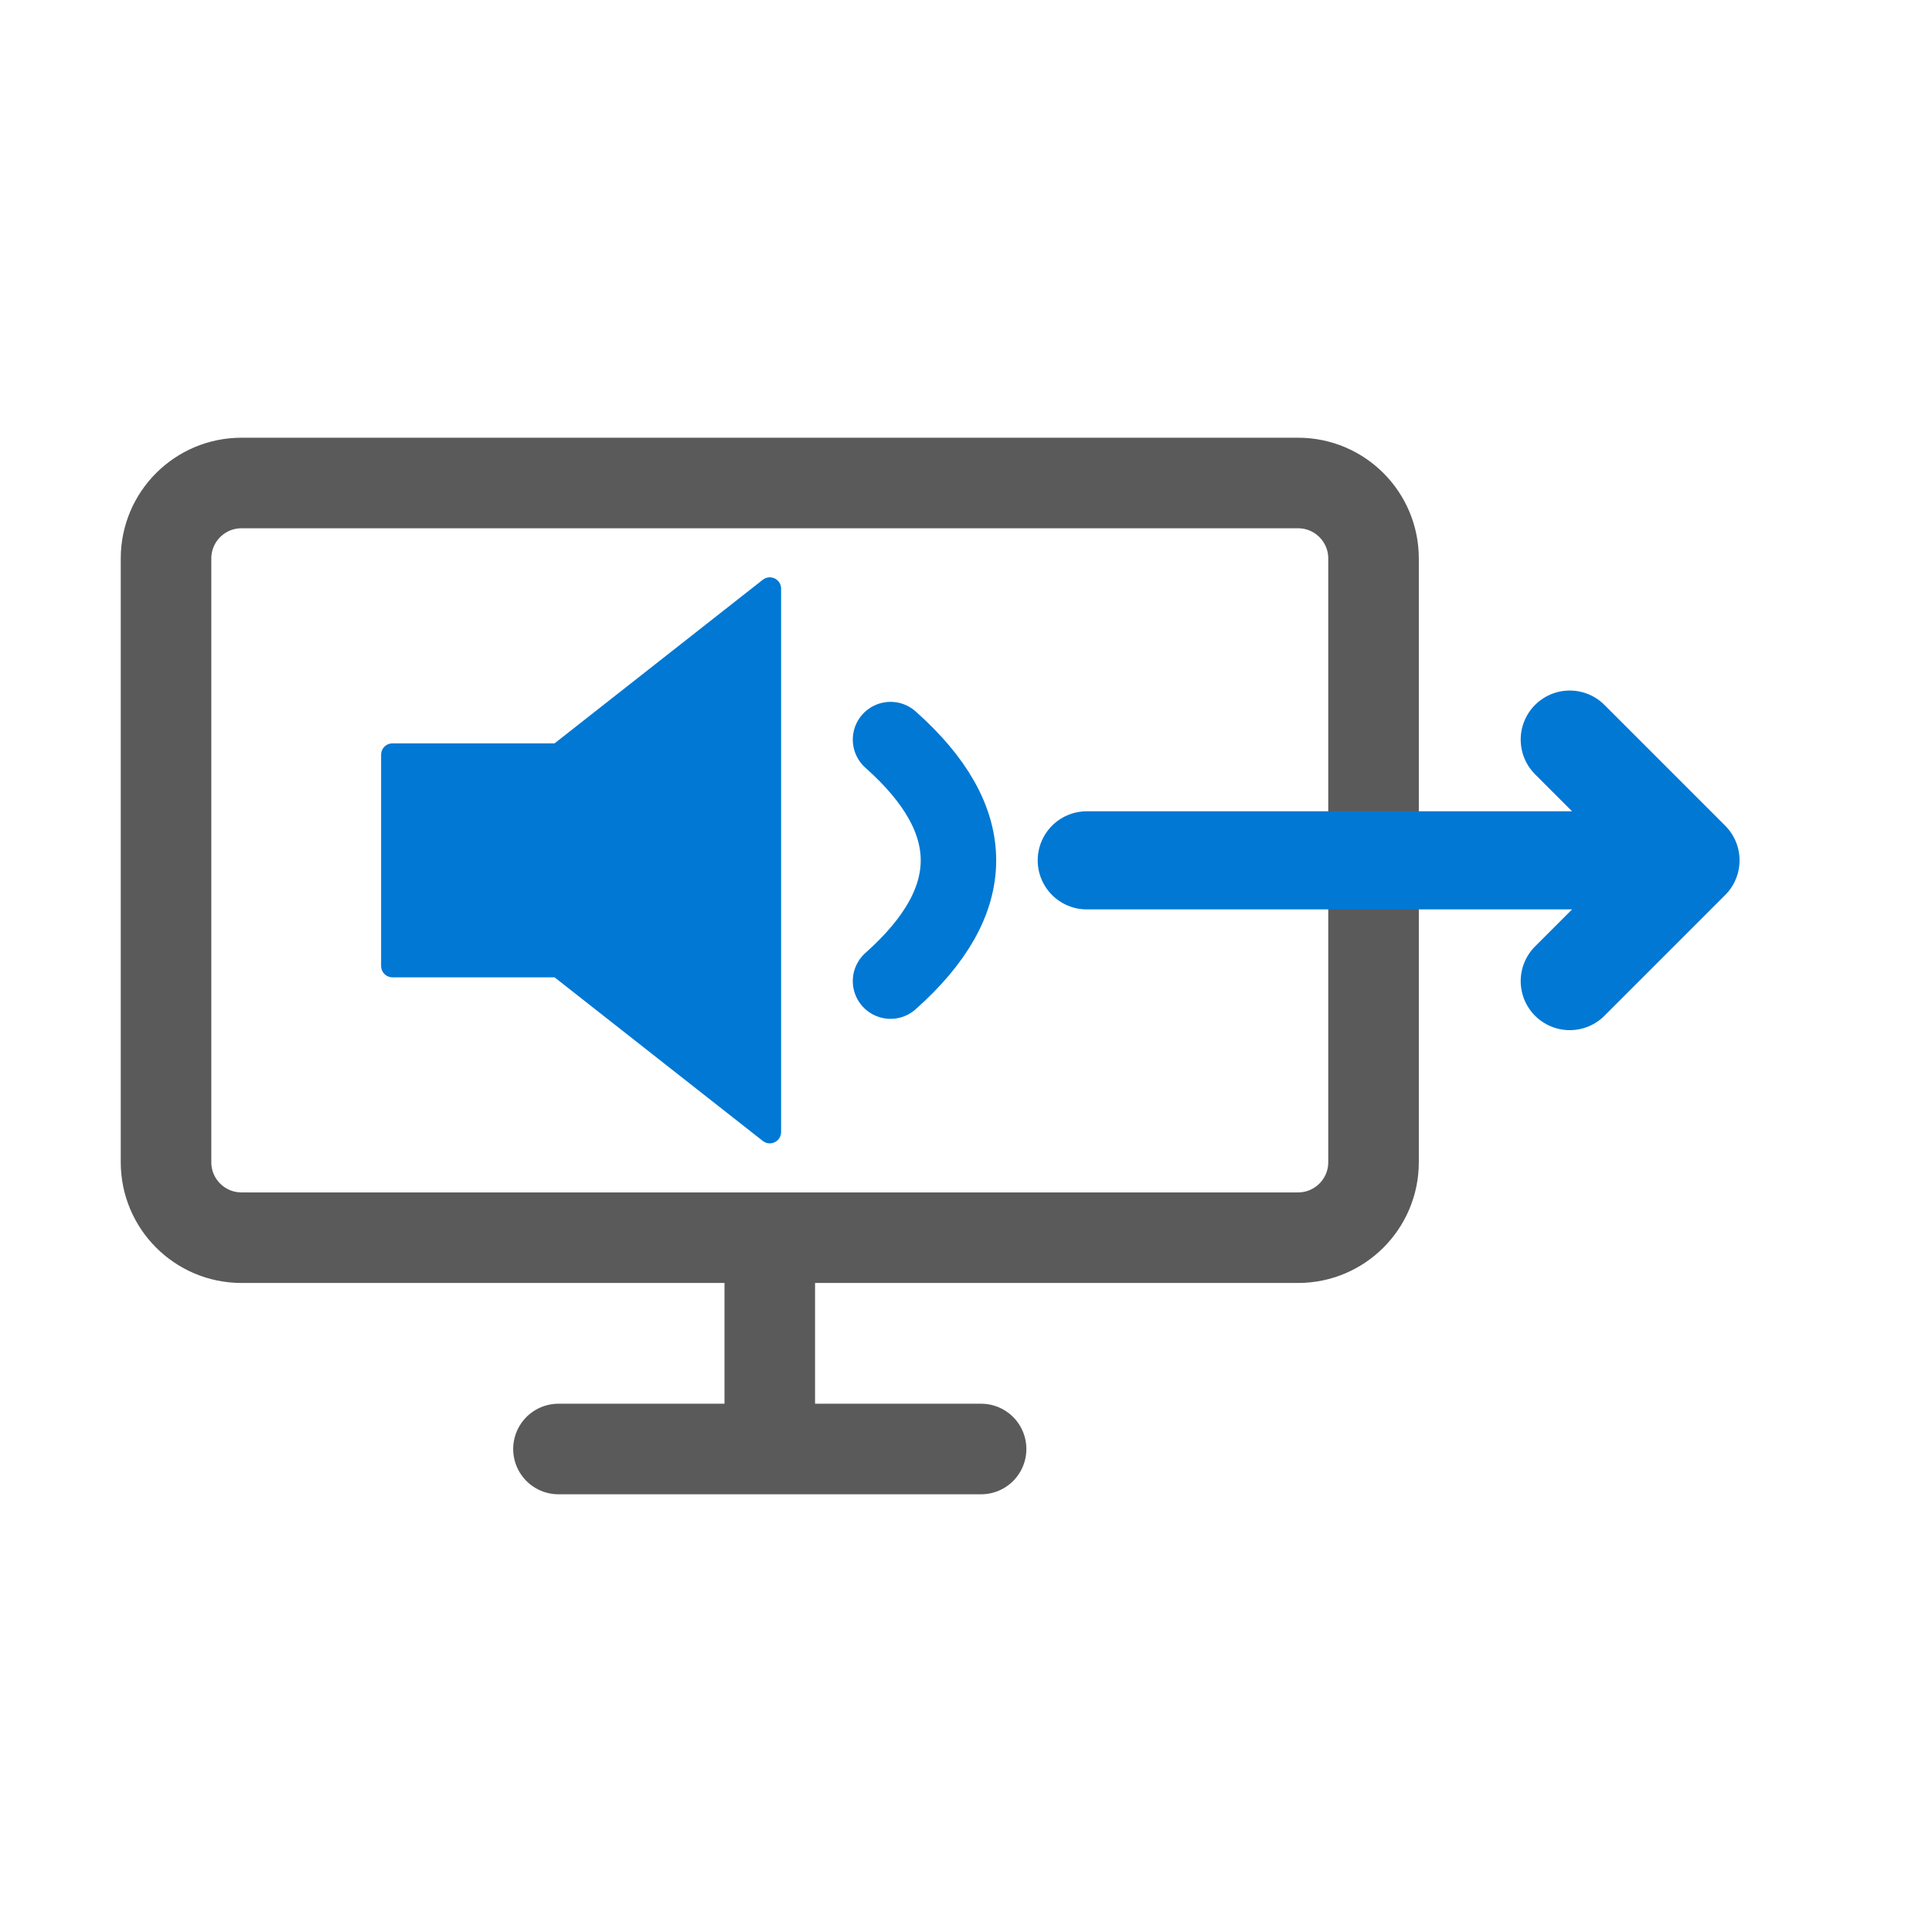
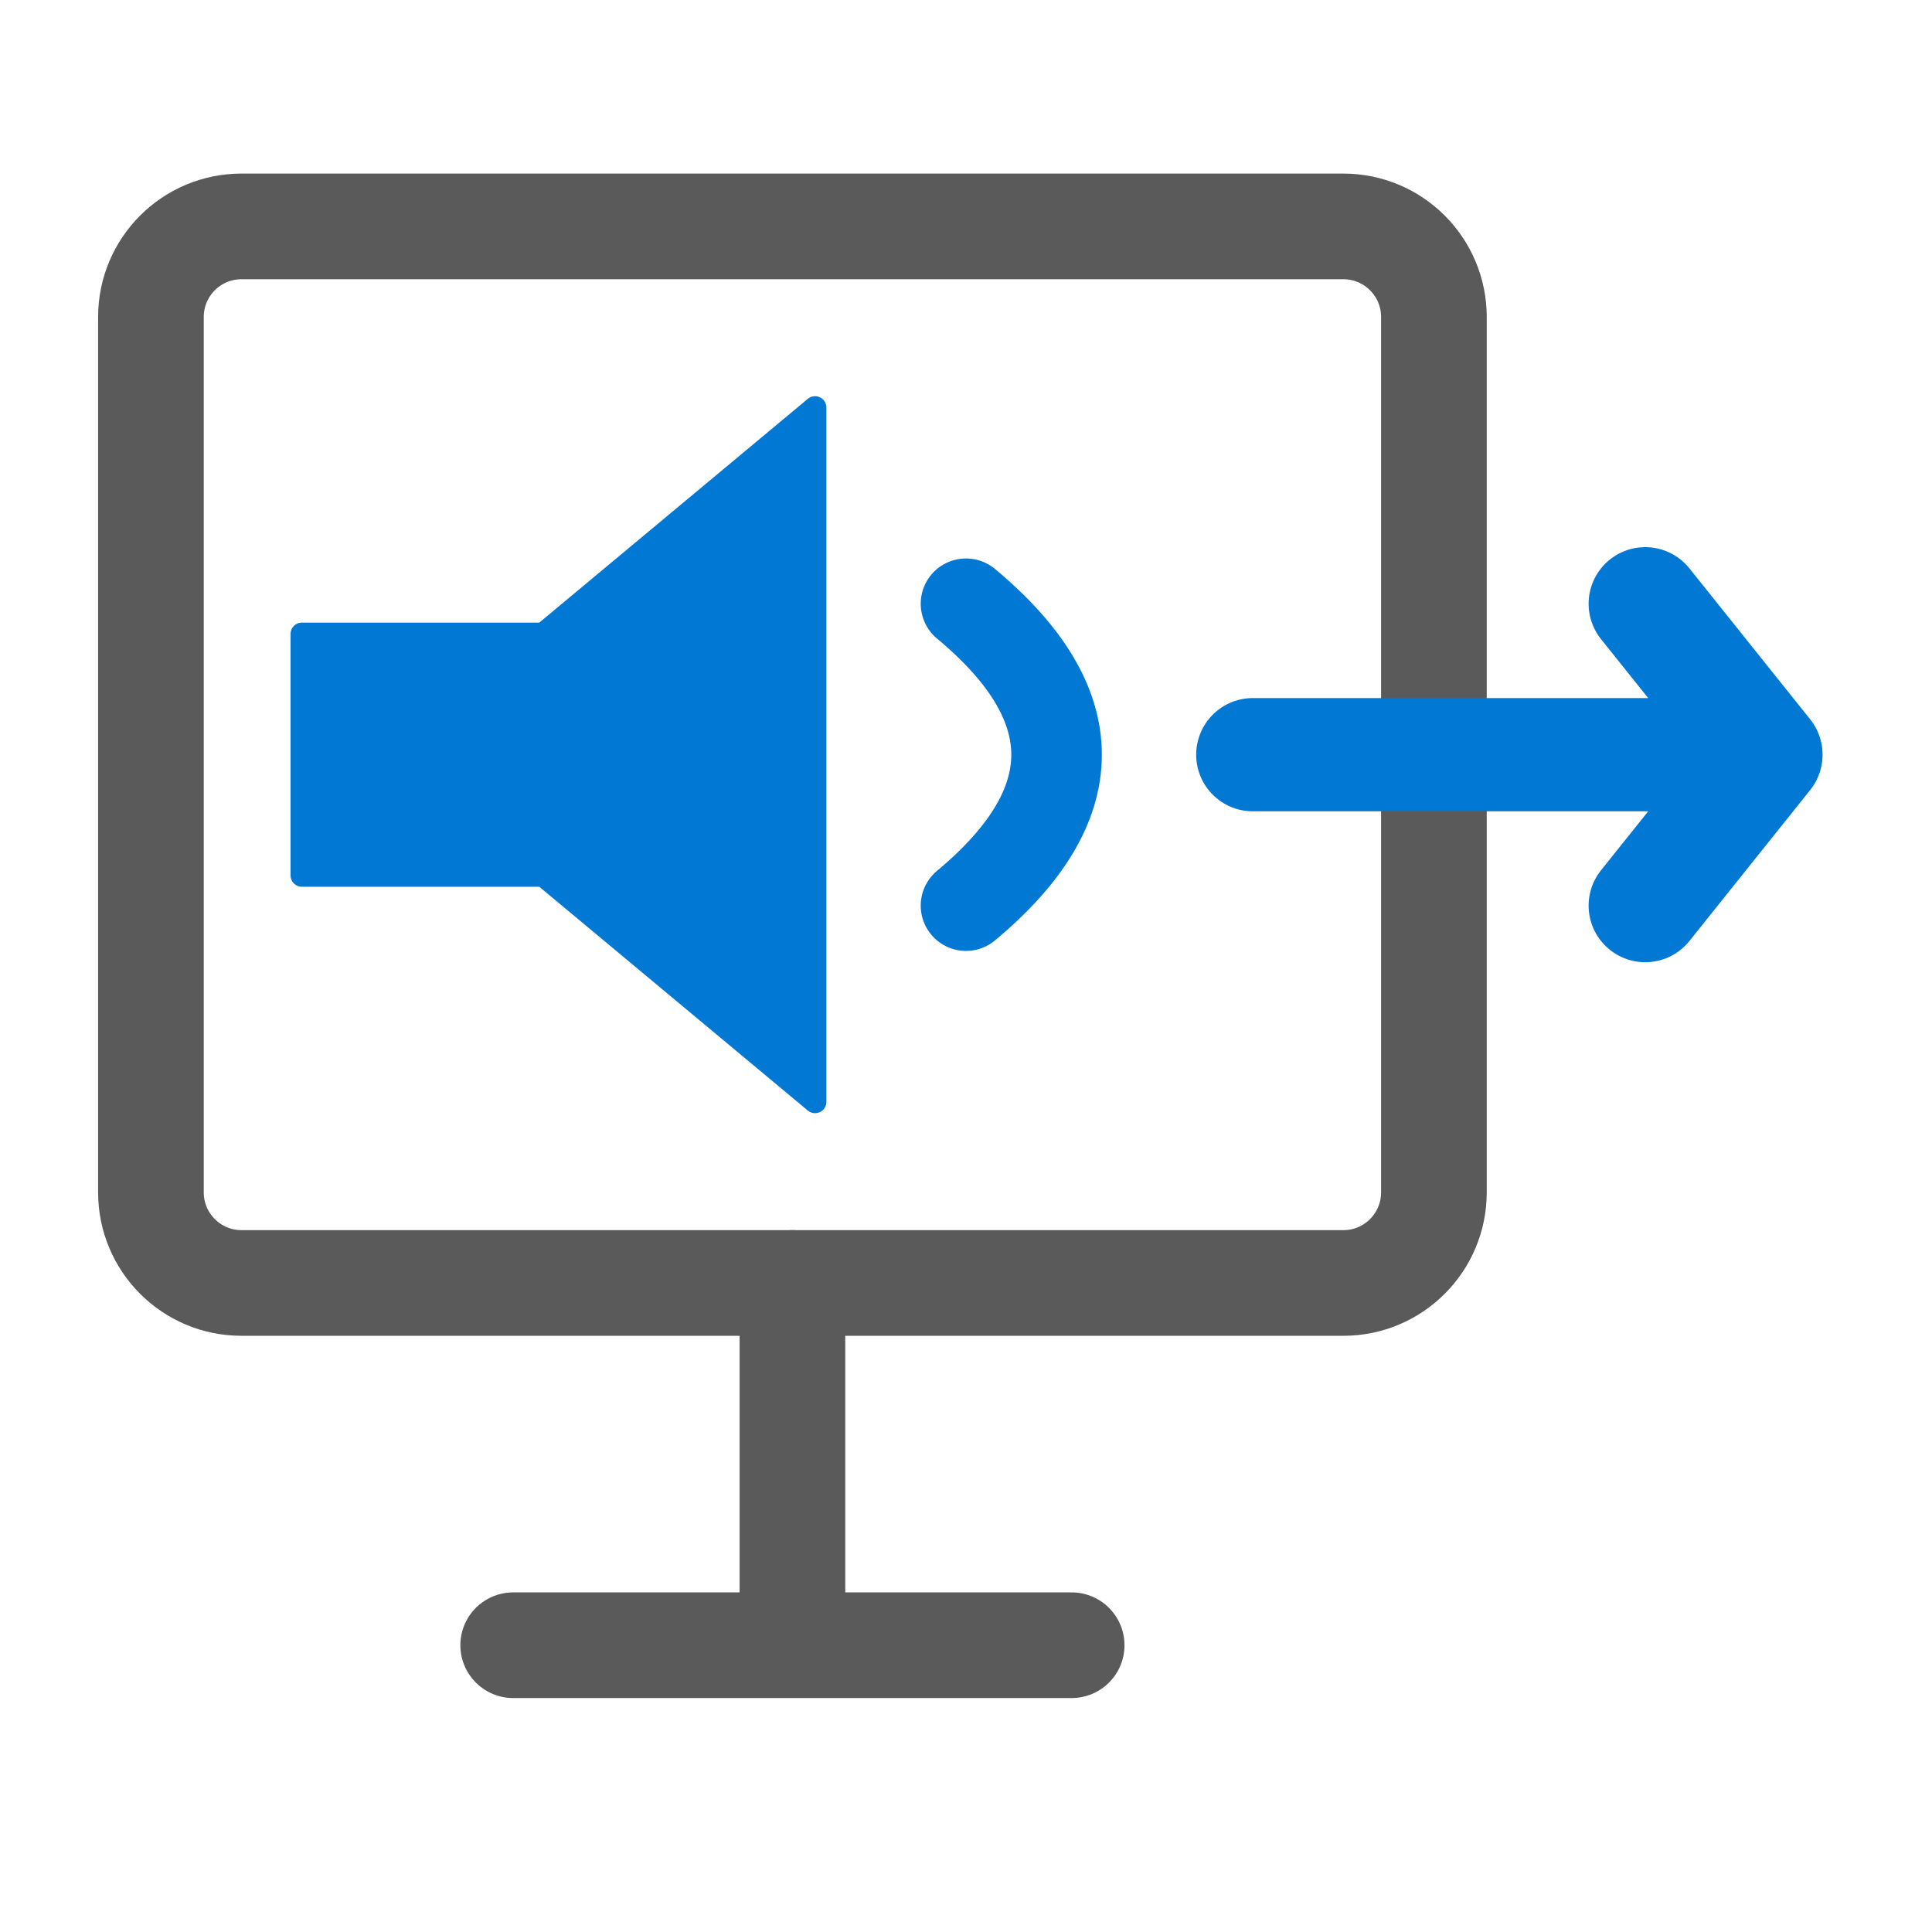
<svg xmlns="http://www.w3.org/2000/svg" viewBox="0 0 256 256" width="256" height="256">
-   <rect x="22" y="64" width="160" height="100" rx="10" fill="none" stroke="#5A5A5A" stroke-width="12" />
-   <line x1="102" y1="164" x2="102" y2="188" stroke="#5A5A5A" stroke-width="12" stroke-linecap="round" />
-   <line x1="74" y1="192" x2="130" y2="192" stroke="#5A5A5A" stroke-width="12" stroke-linecap="round" />
-   <path d="M 52 100 L 74 100 L 102 78 L 102 150 L 74 128 L 52 128 Z" fill="#0078D4" stroke="#0078D4" stroke-width="3" stroke-linejoin="round" />
-   <path d="M 118 98 Q 136 114, 118 130" fill="none" stroke="#0078D4" stroke-width="10" stroke-linecap="round" />
-   <path d="M 144 114 L 224 114            M 208 98 L 224 114 L 208 130" fill="none" stroke="#0078D4" stroke-width="13" stroke-linecap="round" stroke-linejoin="round" />
+   <rect x="20" y="30" width="170" height="140" rx="12" fill="none" stroke="#5A5A5A" stroke-width="14" />
+   <line x1="105" y1="170" x2="105" y2="212" stroke="#5A5A5A" stroke-width="14" stroke-linecap="round" />
+   <line x1="68" y1="218" x2="142" y2="218" stroke="#5A5A5A" stroke-width="14" stroke-linecap="round" />
+   <path d="M 40 84 L 72 84 L 108 54 L 108 146 L 72 116 L 40 116 Z" fill="#0078D4" stroke="#0078D4" stroke-width="3" stroke-linejoin="round" />
+   <path d="M 128 80 Q 152 100, 128 120" fill="none" stroke="#0078D4" stroke-width="12" stroke-linecap="round" />
+   <path d="M 166 100 L 234 100            M 218 80 L 234 100 L 218 120" fill="none" stroke="#0078D4" stroke-width="15" stroke-linecap="round" stroke-linejoin="round" />
</svg>
